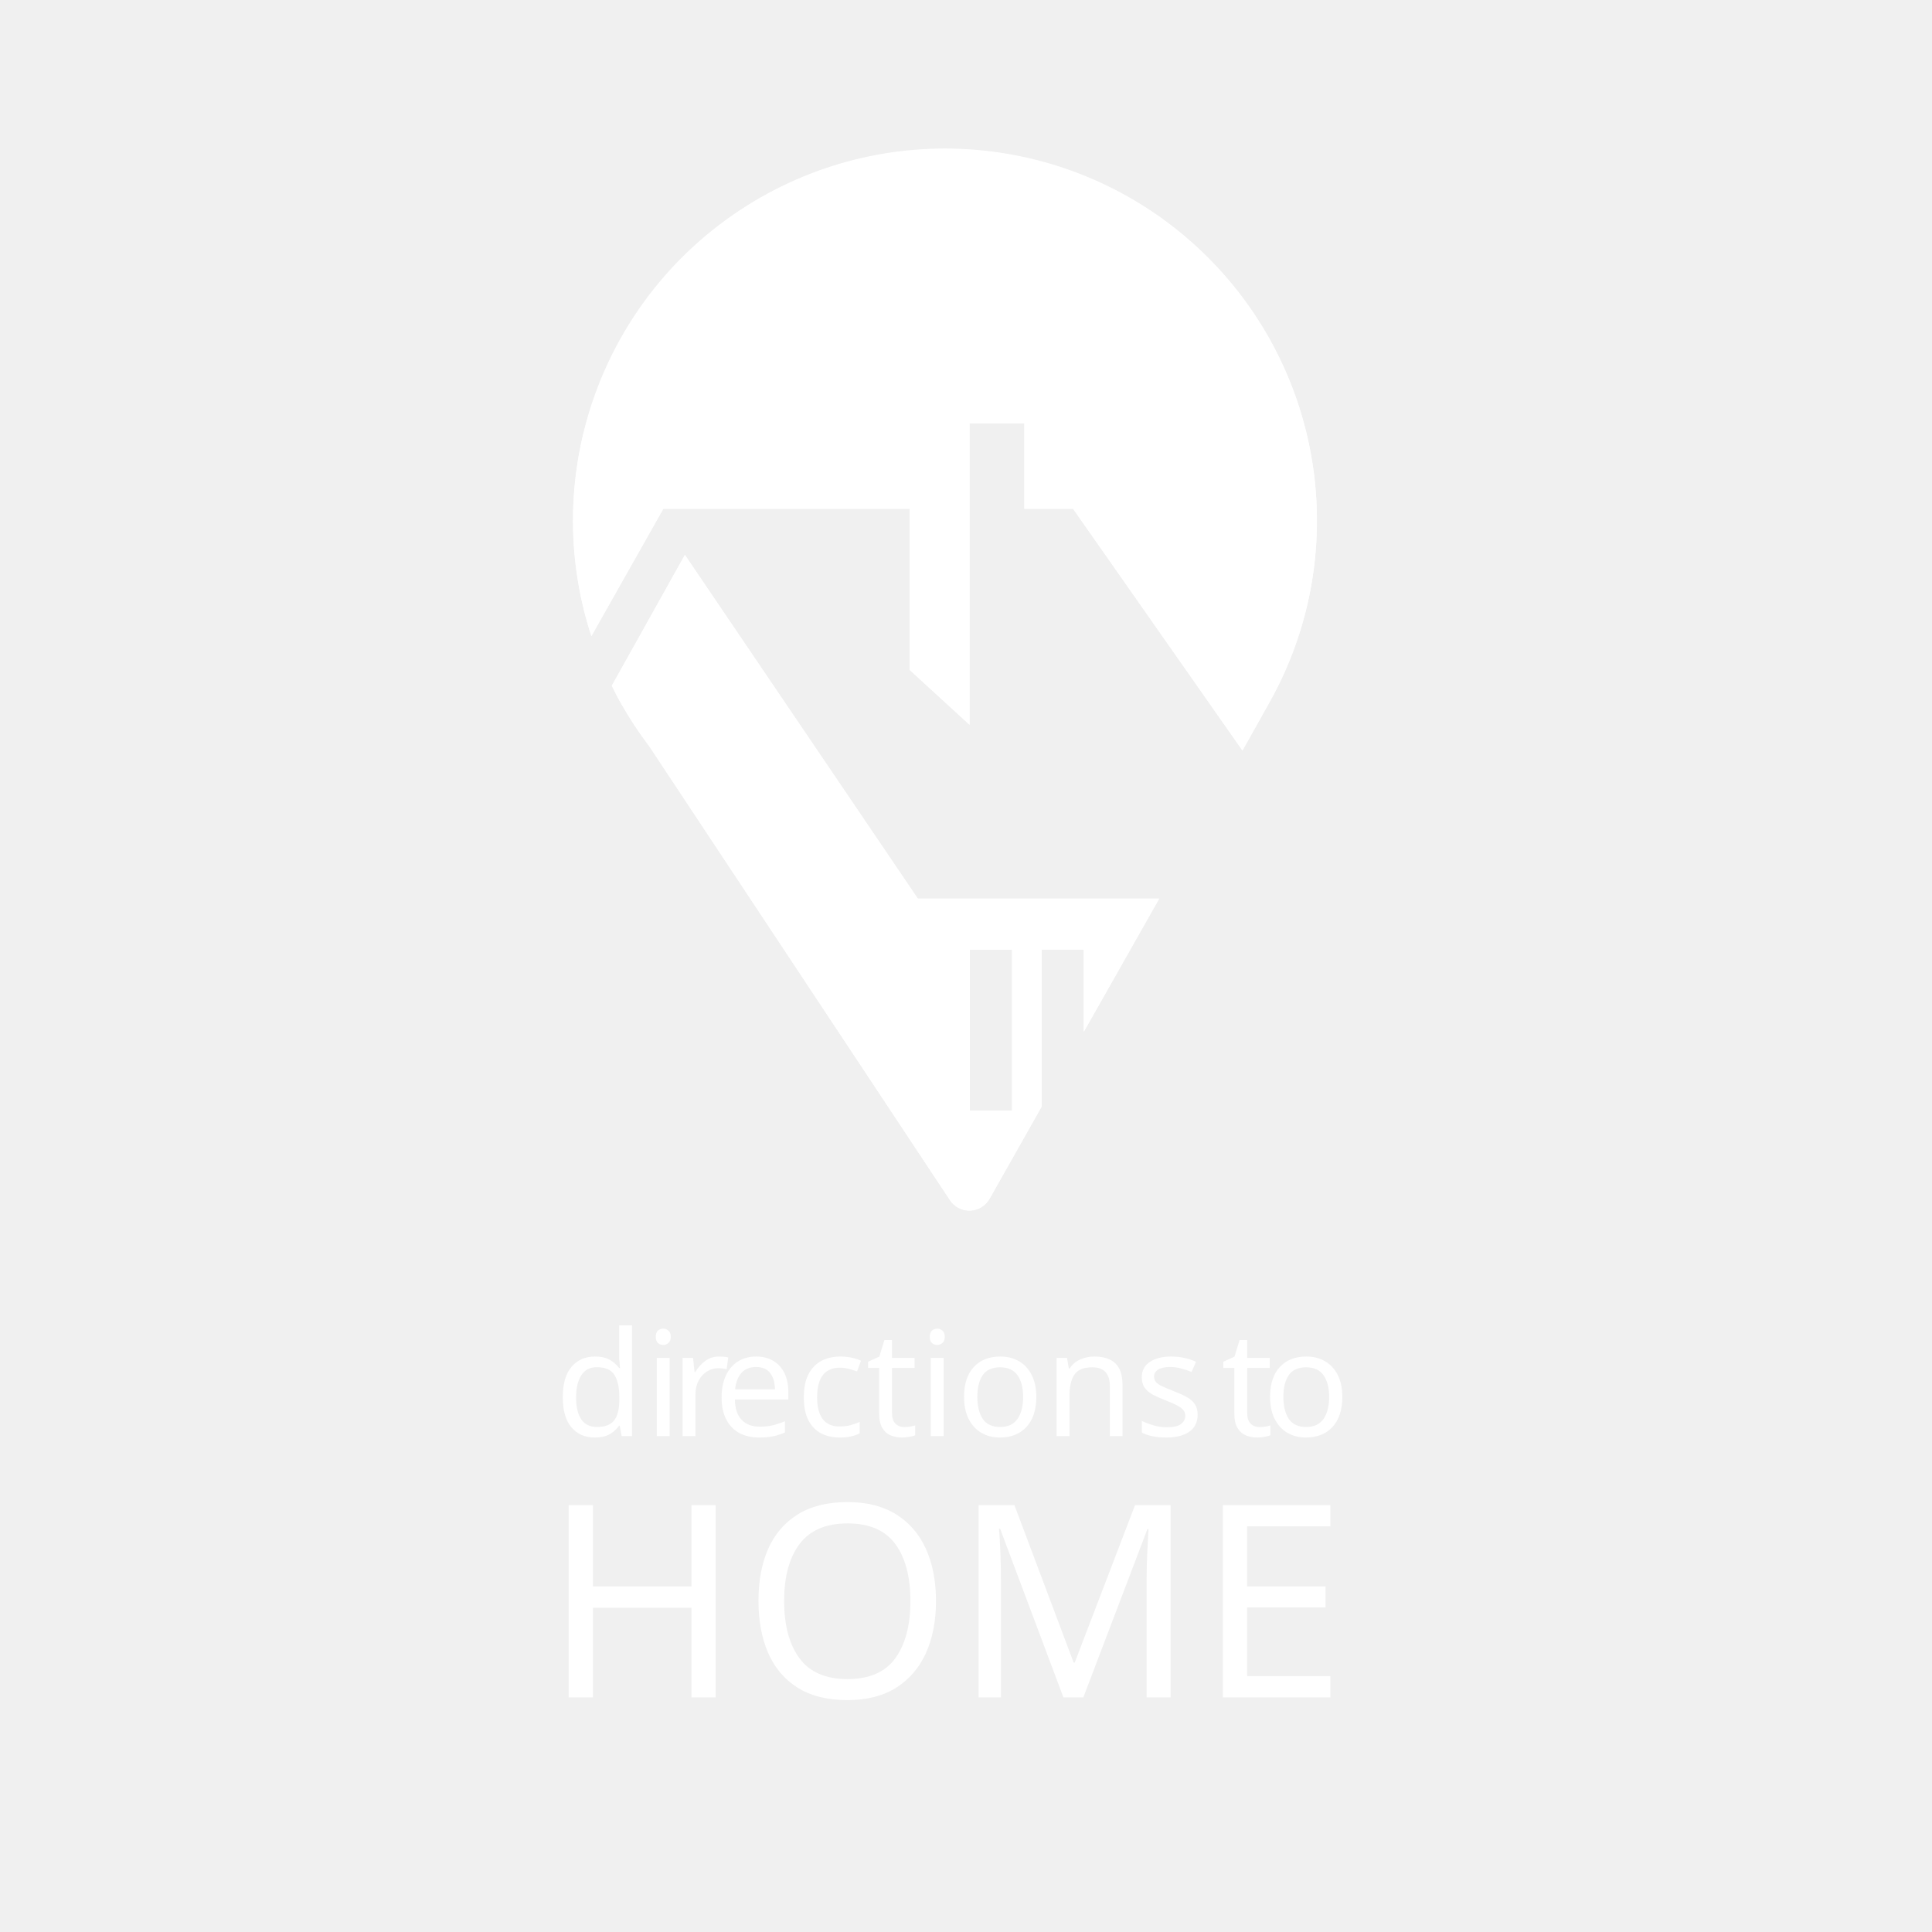
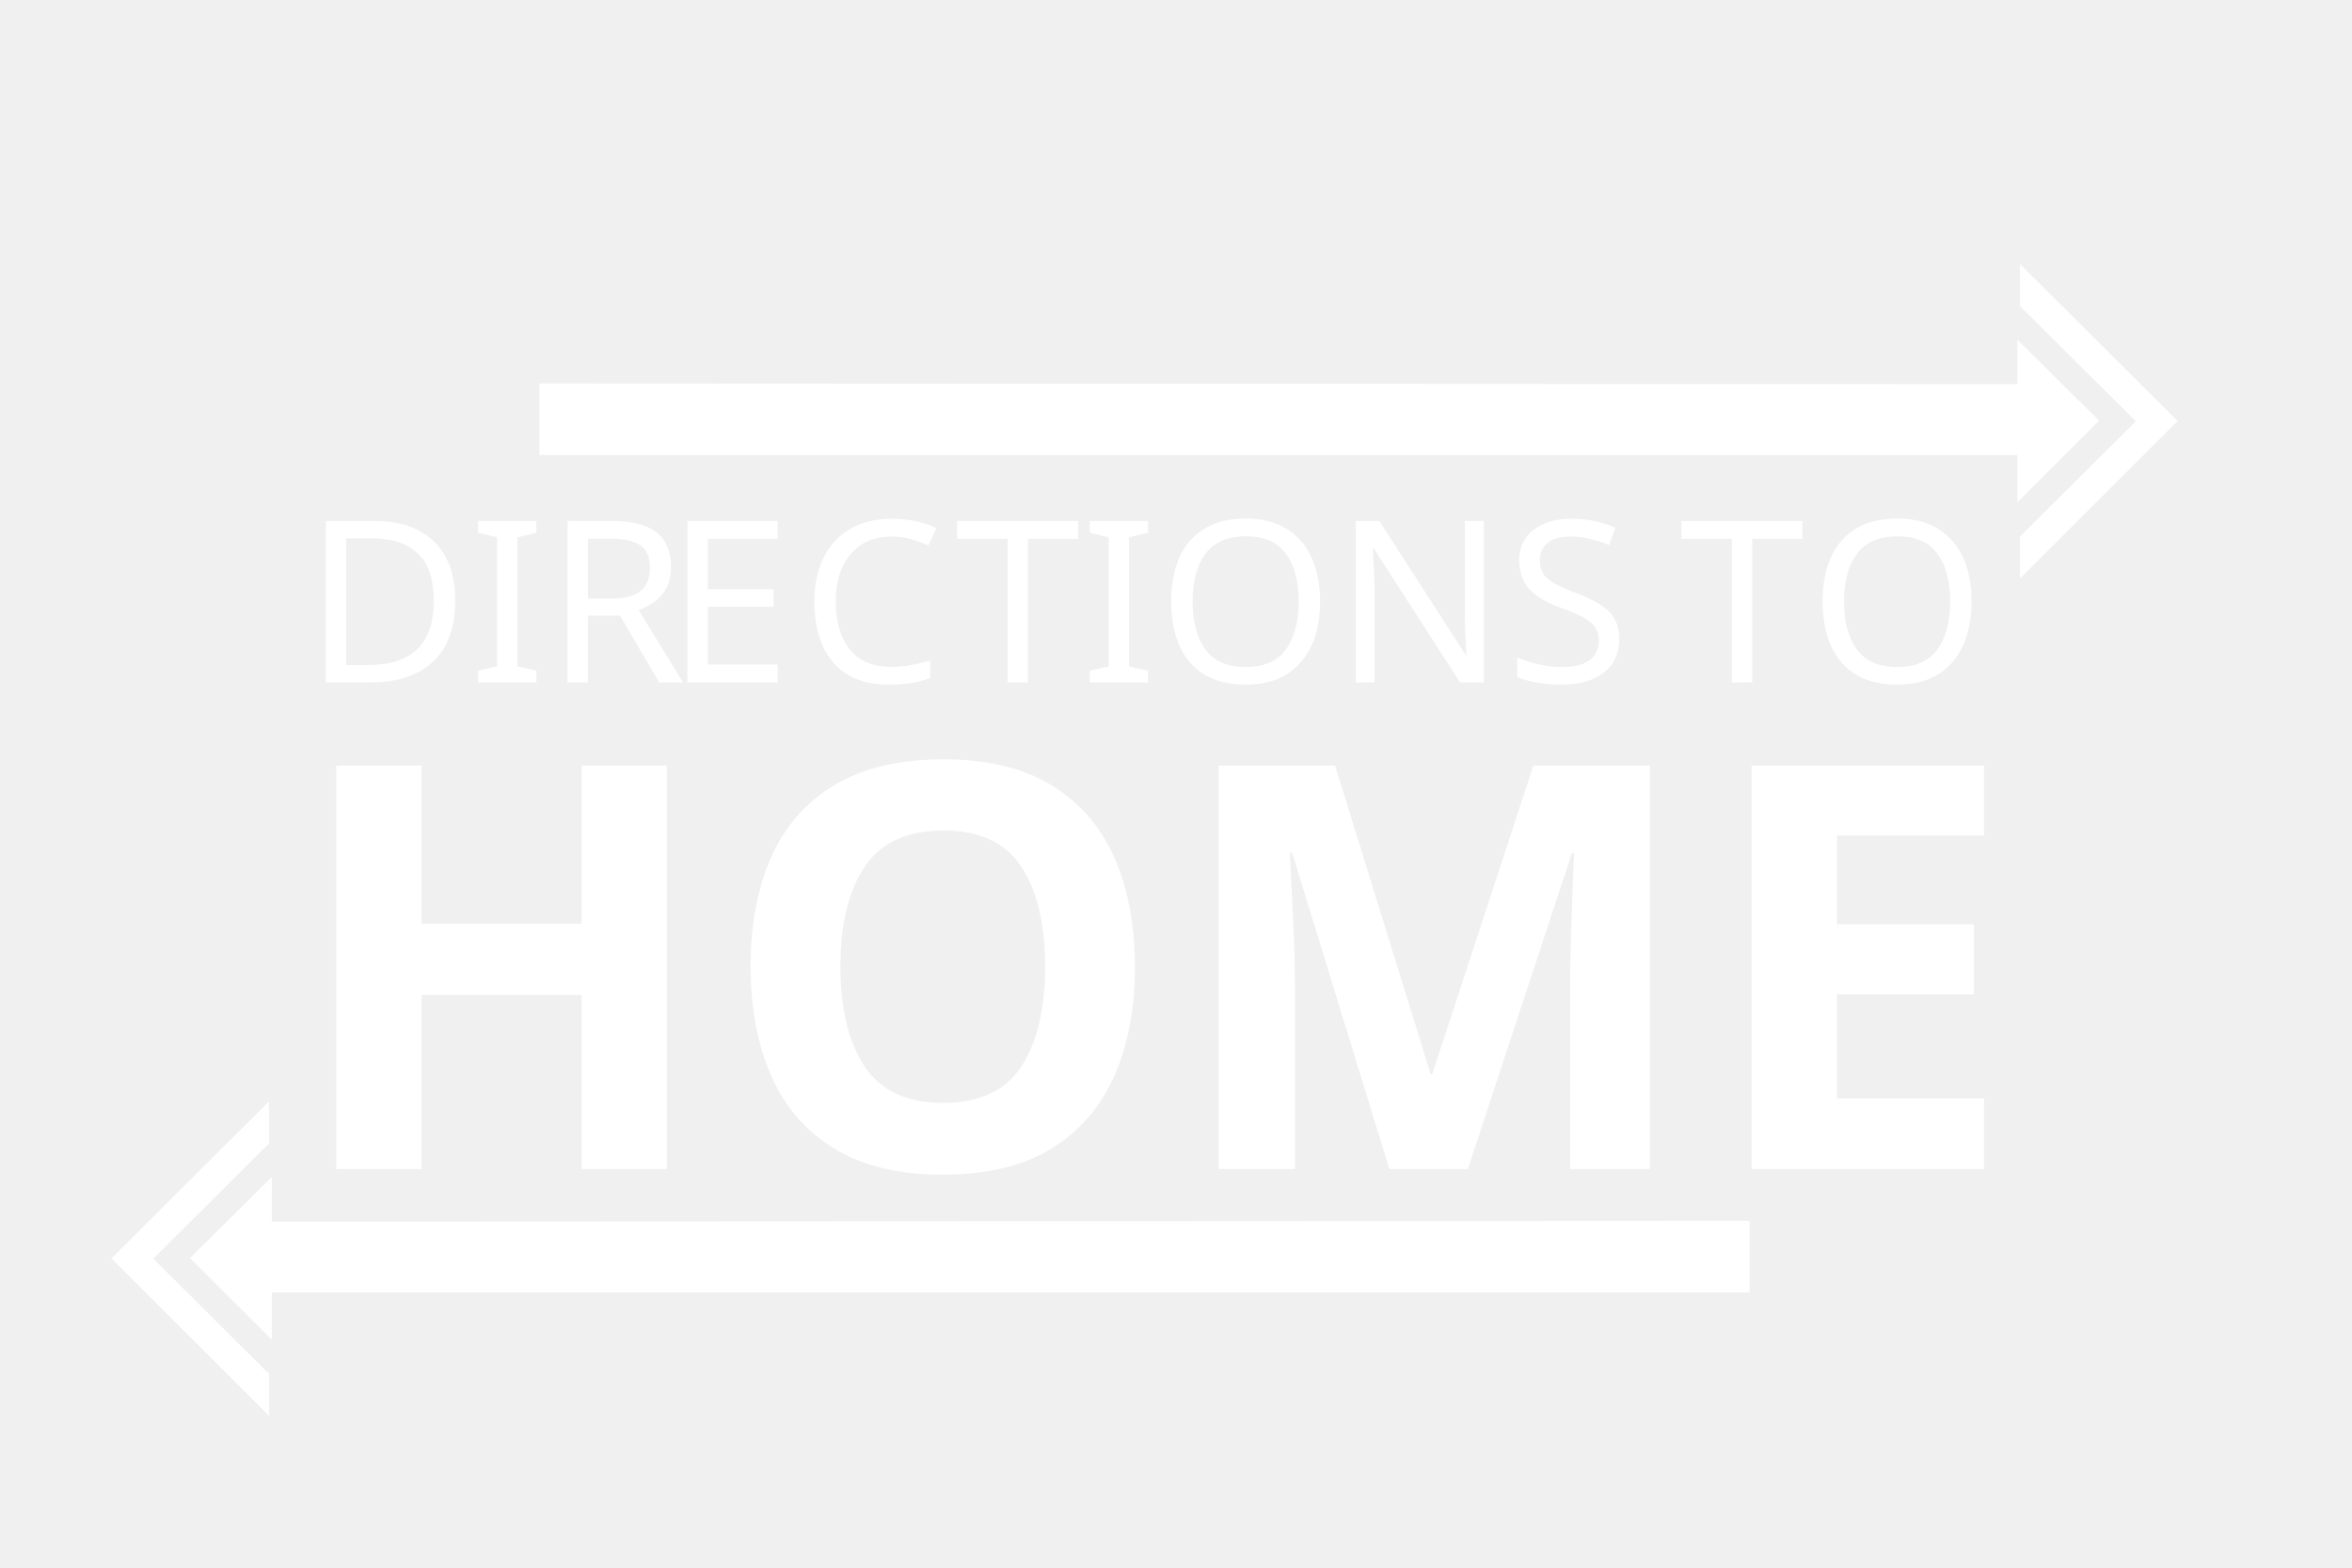
- <svg xmlns="http://www.w3.org/2000/svg" id="Layer_1" data-name="Layer 1" viewBox="0 0 300 300">
+ <svg xmlns="http://www.w3.org/2000/svg" id="Layer_1" data-name="Layer 1" viewBox="0 0 300 200">
  <defs>
-     <style>.cls-1{font-size:22.64px;}.cls-1,.cls-5,.cls-6{fill:#fff;}.cls-1,.cls-5{font-family:Raleway-Thin, Raleway;}.cls-2{letter-spacing:-0.03em;}.cls-3{letter-spacing:0em;}.cls-4{letter-spacing:-0.01em;}.cls-5{font-size:41.82px;}</style>
+     <style>.cls-1{font-size:28.84px;font-family:Raleway-Light, Raleway;}.cls-1,.cls-6,.cls-7{fill:#fff;}.cls-2{letter-spacing:-0.01em;}.cls-3{letter-spacing:-0.01em;}.cls-4{letter-spacing:-0.03em;}.cls-5{letter-spacing:-0.03em;}.cls-6{font-size:72.1px;font-family:Raleway-Bold, Raleway;font-weight:700;}</style>
  </defs>
-   <text class="cls-1" transform="translate(86.14 223)">di<tspan class="cls-2" x="17.93" y="0">r</tspan>
-     <tspan class="cls-3" x="24.66" y="0">ections </tspan>
-     <tspan class="cls-4" x="103.45" y="0">t</tspan>
-     <tspan class="cls-3" x="109.83" y="0">o</tspan>
+   <text class="cls-1" transform="translate(38.77 87.06)">DIR<tspan class="cls-2" x="46.12" y="0">E</tspan>
+     <tspan class="cls-3" x="63.34" y="0">C</tspan>
+     <tspan x="83.03" y="0">TIONS</tspan>
+     <tspan class="cls-4" x="168.81" y="0"> </tspan>
+     <tspan class="cls-5" x="175.41" y="0">T</tspan>
+     <tspan x="191.94" y="0">O</tspan>
  </text>
-   <text class="cls-5" transform="translate(84.24 263.57)">HOME</text>
-   <path class="cls-6" d="M204.49,80.84A57.75,57.75,0,1,0,91.83,98.77L103,79h38.24v25l9.3,8.52V65.74h8.52V79h7.56l26.31,37.54,4-7.14h0A57.52,57.52,0,0,0,204.49,80.84ZM180,139.54H142.52L106.35,86.17,95,106.48c.48,1,1,2,1.54,2.92l0,0a57.61,57.61,0,0,0,4.28,6.48l46.7,70.49a3.6,3.6,0,0,0,6.14-.23l8.1-14.33V147.46h6.53v12.75Zm-22.85,32.93h-6.55v-25h6.55Z" />
-   <path class="cls-6" d="M180,139.54H142.52L106.35,86.17,95,106.48c.48,1,1,2,1.54,2.92l0,0a57.61,57.61,0,0,0,4.28,6.48l46.7,70.49a3.6,3.6,0,0,0,6.14-.23l8.1-14.33V147.46h6.53v12.75Zm-22.85,32.93h-6.55v-25h6.55Z" />
-   <path class="cls-6" d="M196.93,109.4h0l-4,7.14L166.63,79h-7.56V65.74h-8.52v46.81l-9.3-8.52V79H103L91.83,98.77a57.76,57.76,0,1,1,105.1,10.63Z" />
+   <text class="cls-6" transform="translate(36.4 149.14)">HOME</text>
+   <polygon class="cls-7" points="34.67 155.85 34.67 150.16 24.23 160.5 34.67 170.91 34.67 164.88 223.17 164.88 223.17 155.75 34.67 155.85" />
+   <polygon class="cls-7" points="34.32 145.87 34.32 140.51 14.21 160.54 34.32 180.63 34.32 175.28 19.55 160.57 34.32 145.87" />
+   <polygon class="cls-7" points="257.31 49.02 257.31 43.33 267.74 53.67 257.31 64.09 257.31 58.05 68.81 58.05 68.81 48.92 257.31 49.02" />
+   <polygon class="cls-7" points="257.65 39.05 257.65 33.69 277.77 53.71 257.65 73.8 257.65 68.46 272.43 53.74 257.65 39.05" />
</svg>
